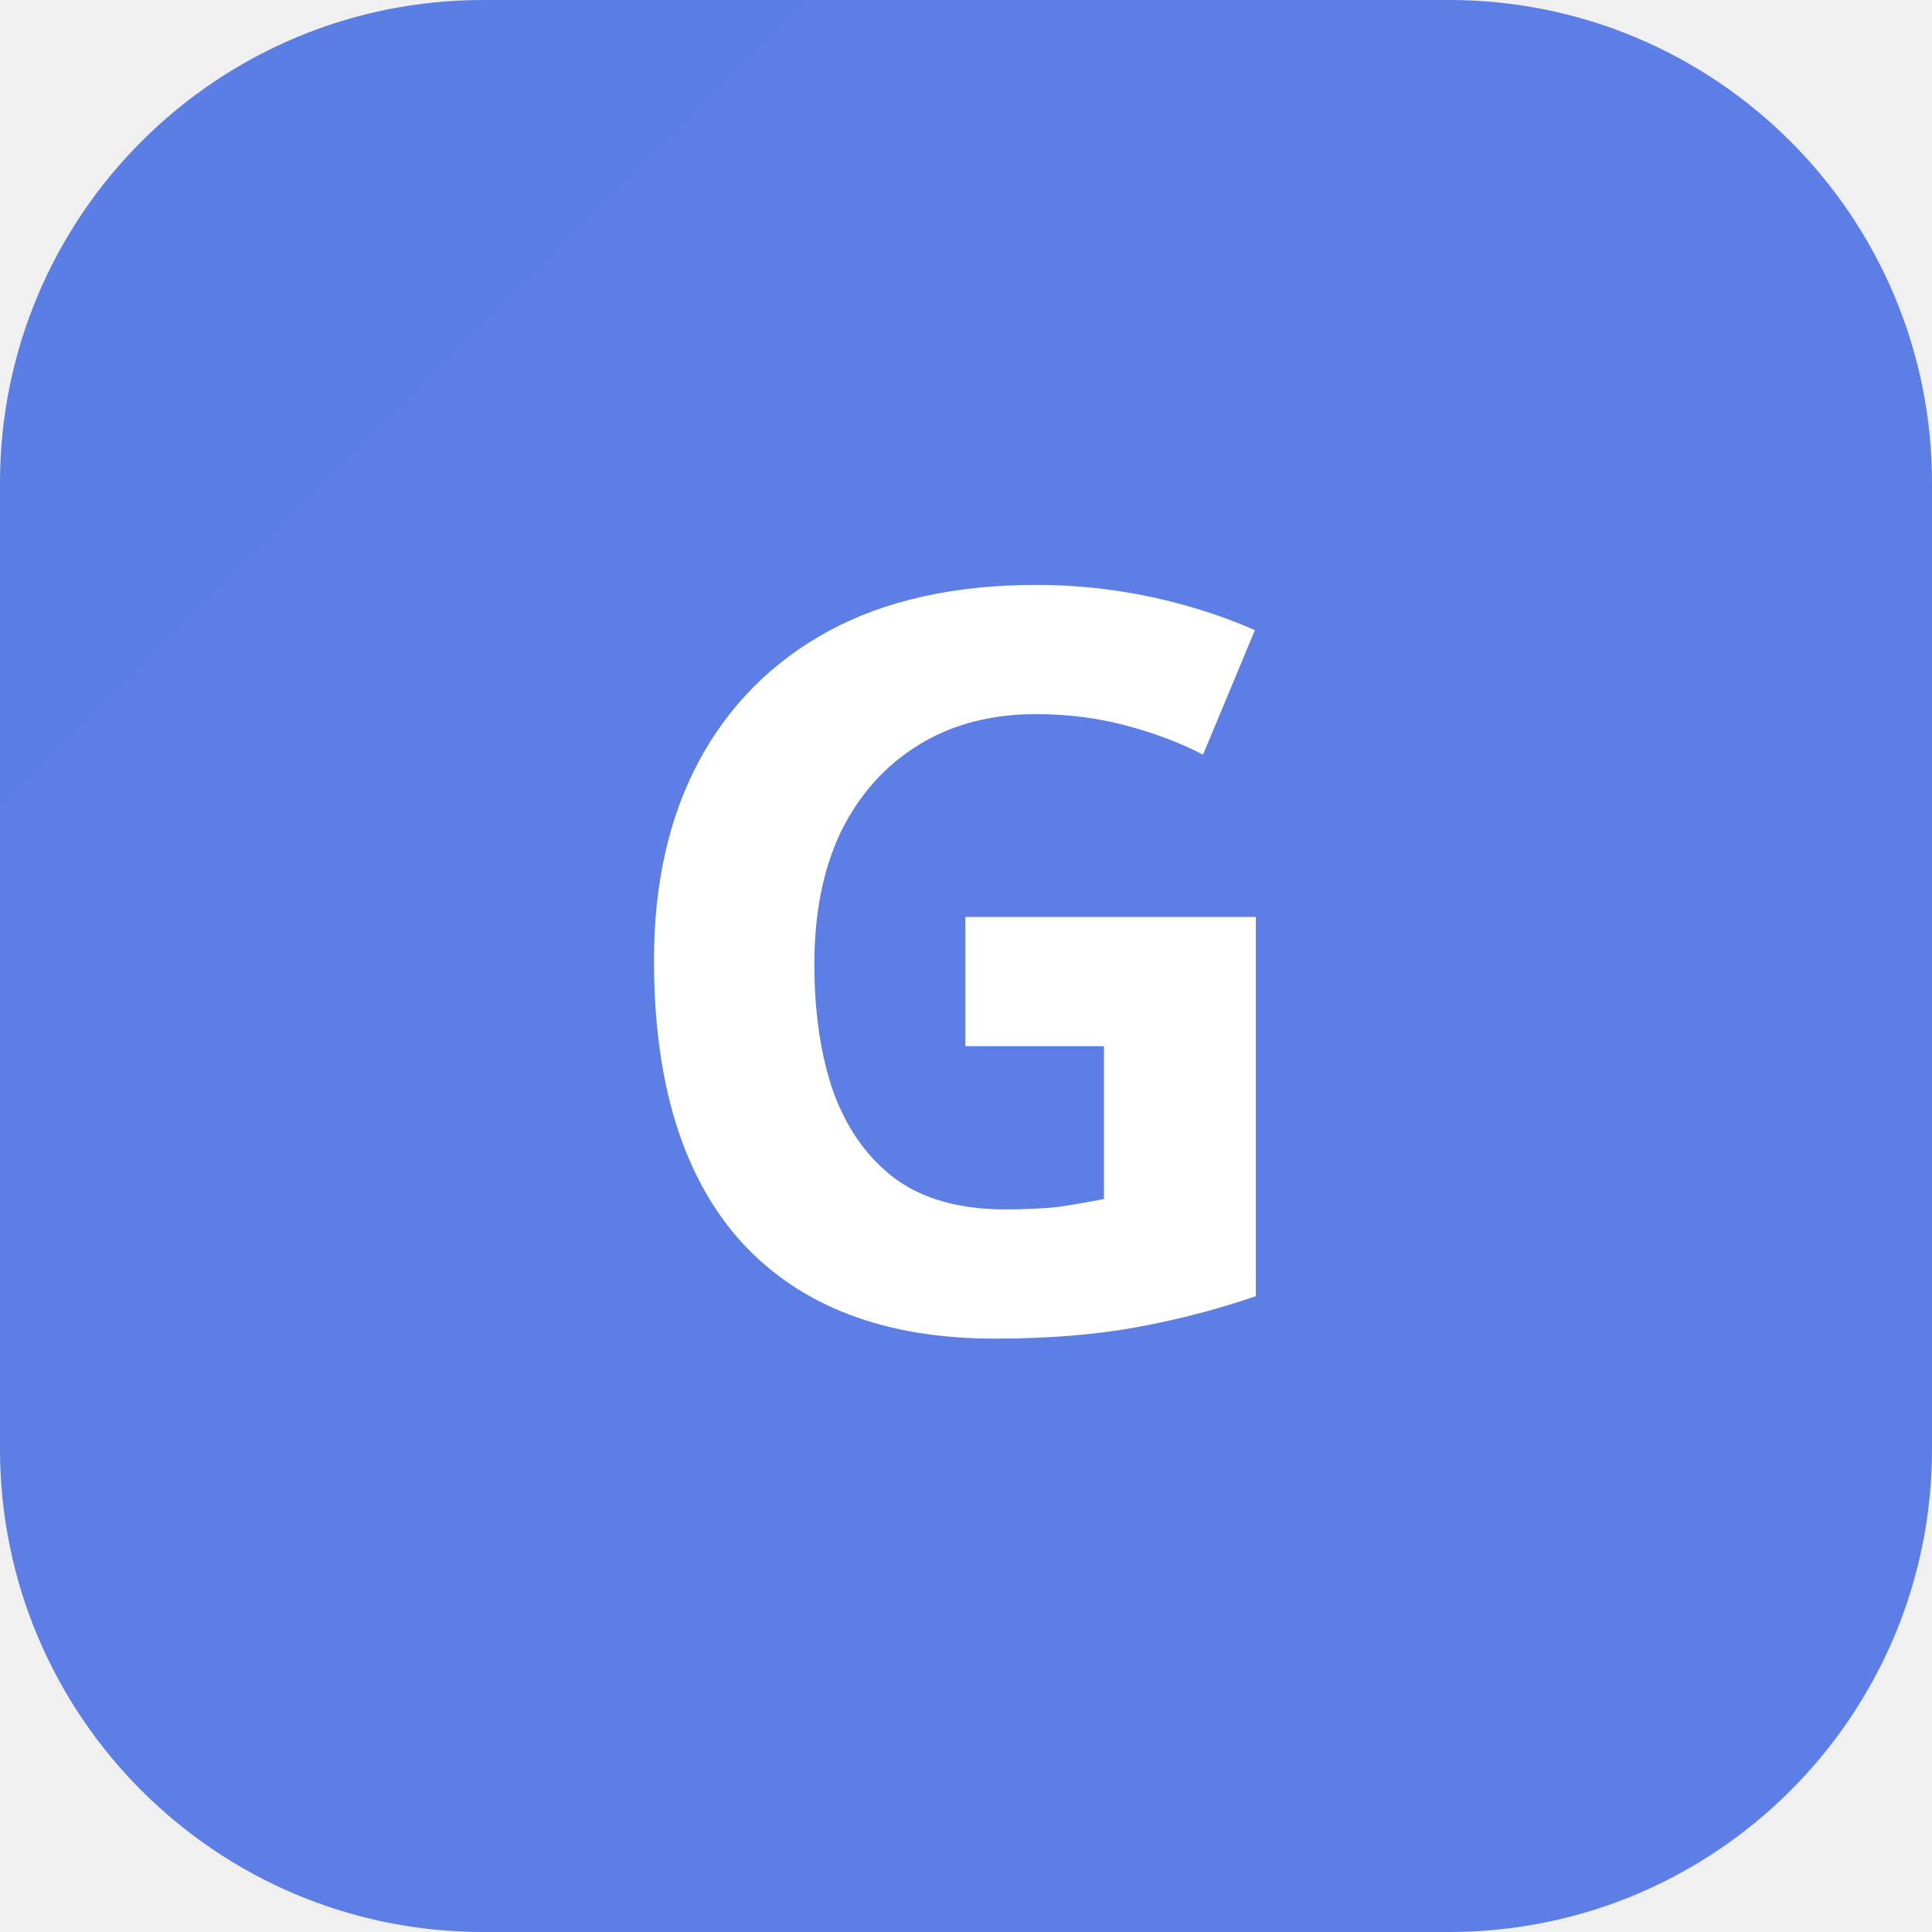
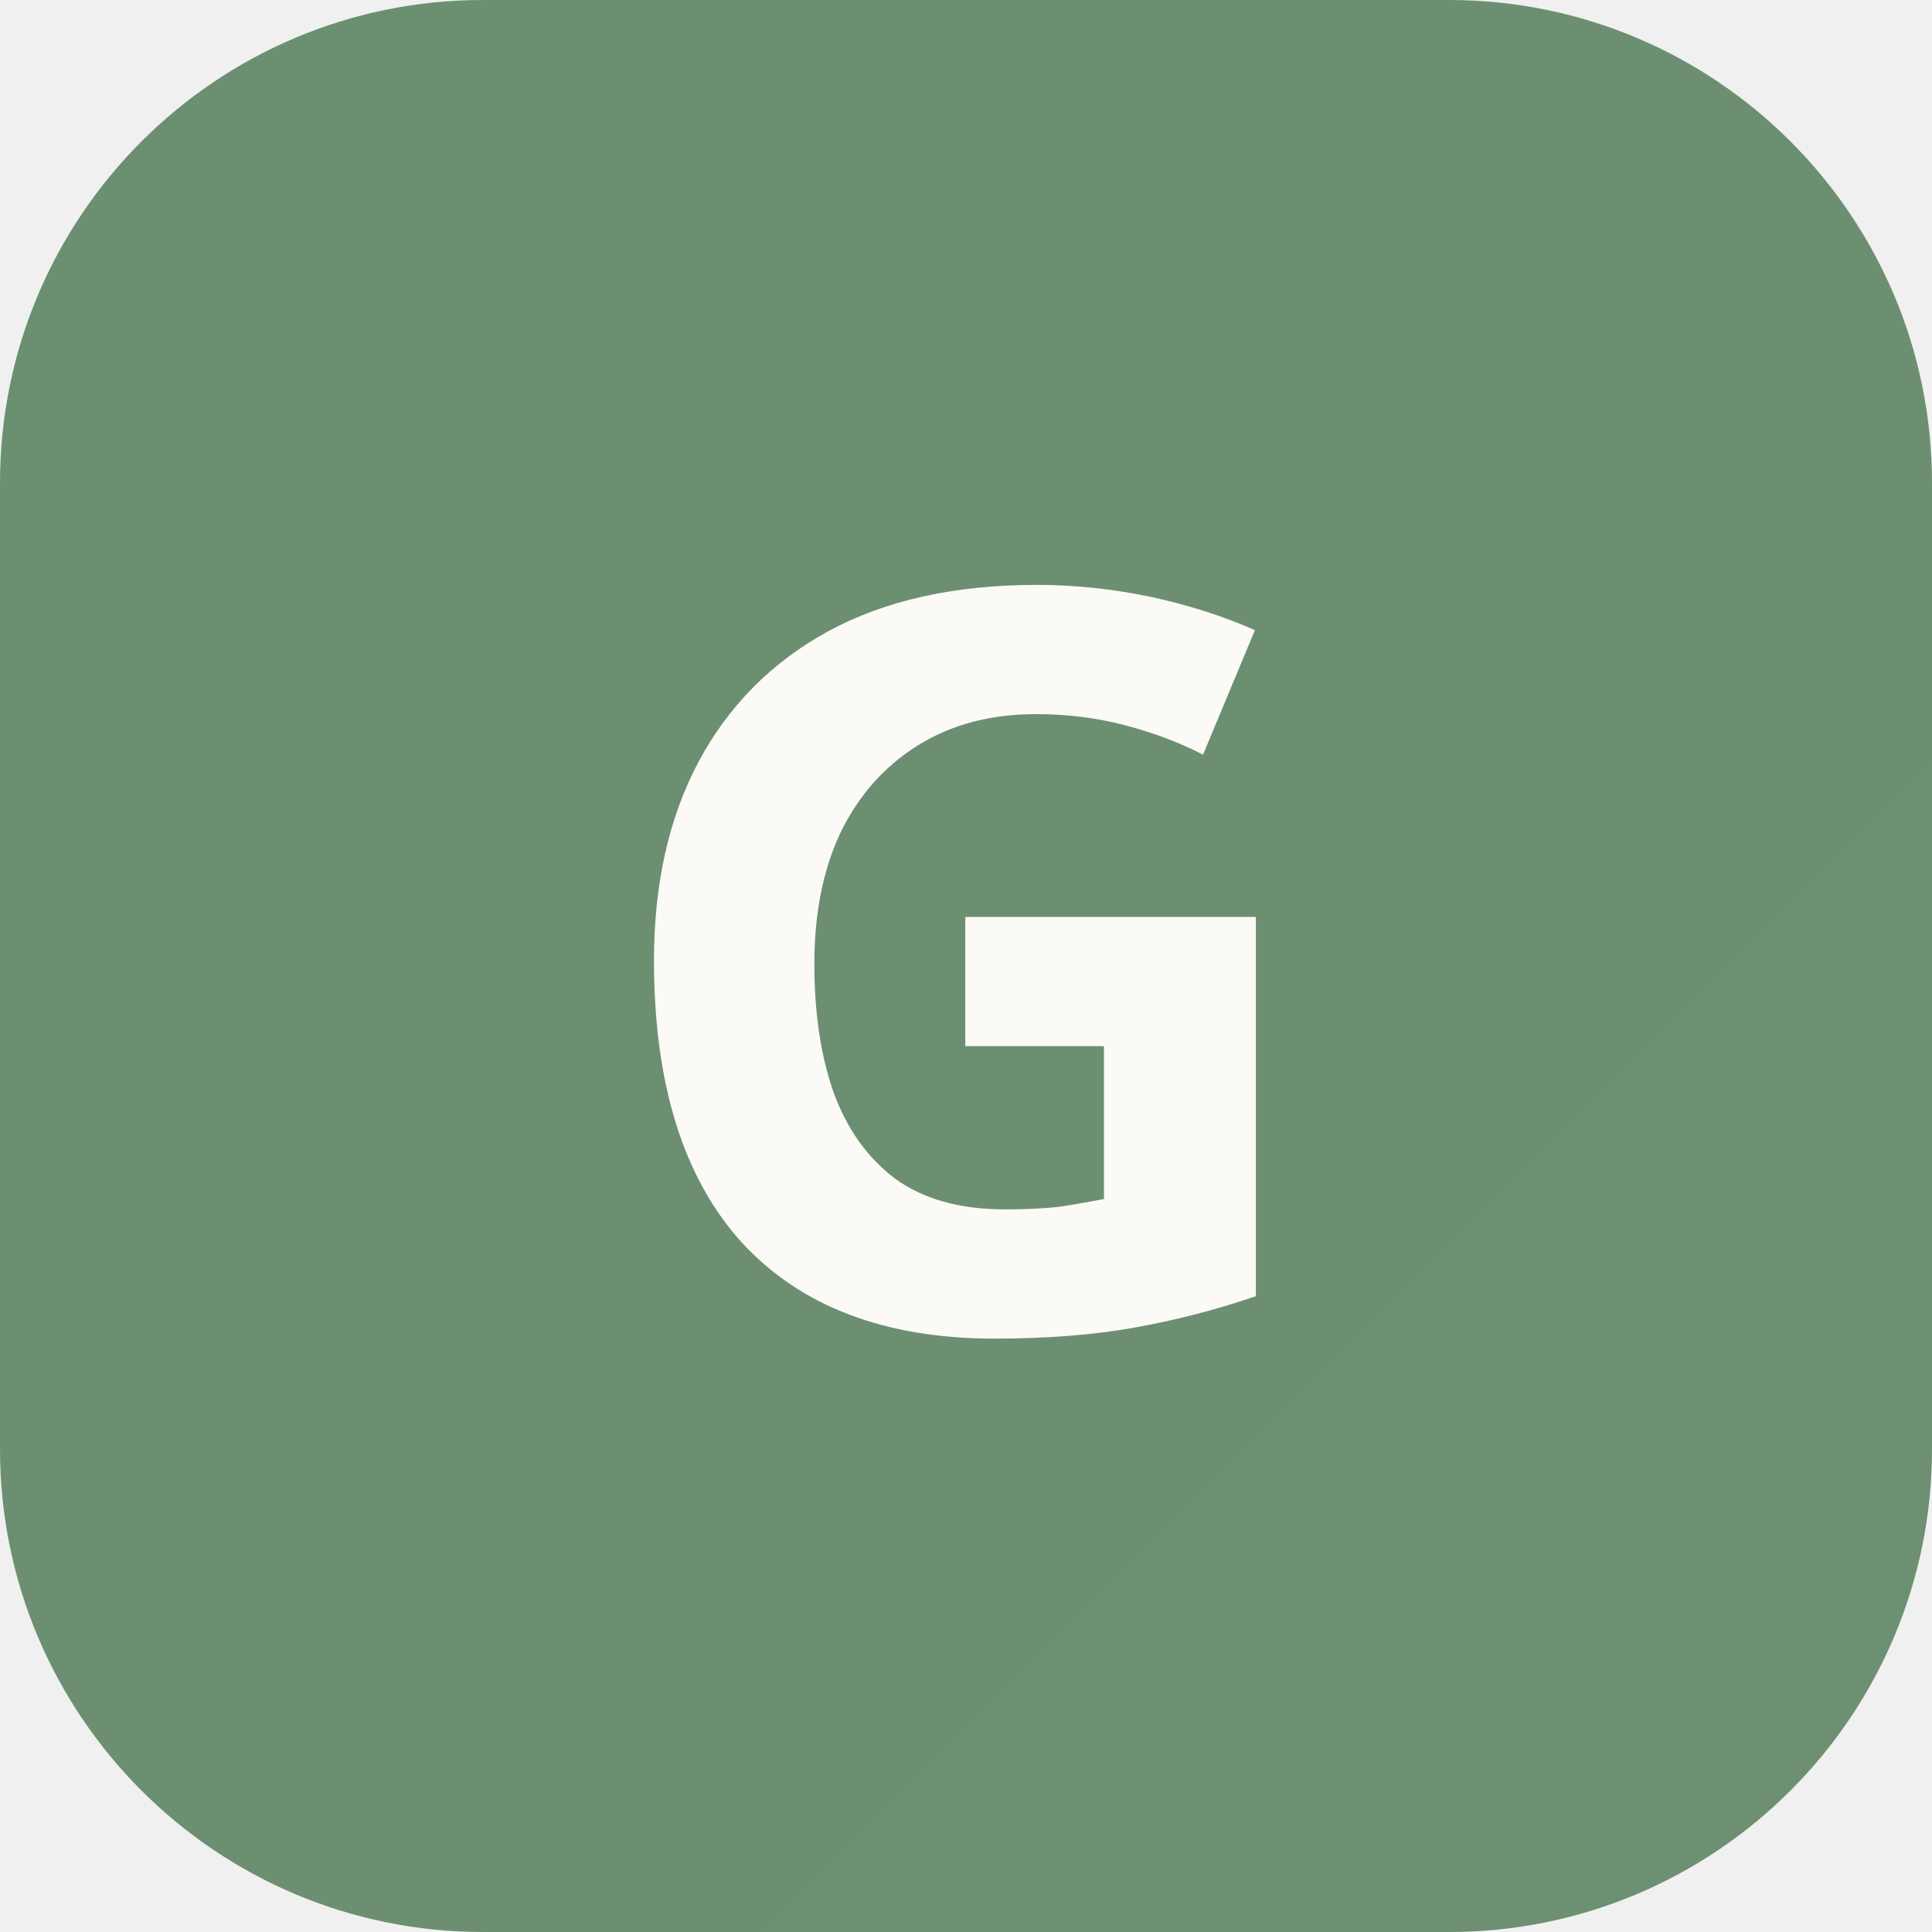
<svg xmlns="http://www.w3.org/2000/svg" viewBox="0 0 32 32">
  <defs>
    <linearGradient id="g" x1="0" y1="0" x2="32" y2="32">
-       <stop offset="0%" stop-color="#5b7ee5" />
-       <stop offset="100%" stop-color="#a78bfa" />
+       <stop offset="0%" stop-color="#6b8f71" />
+       <stop offset="100%" stop-color="#b8a088" />
    </linearGradient>
  </defs>
  <rect width="32" height="32" rx="8" fill="url(#g)" />
-   <text x="16" y="22" text-anchor="middle" fill="#fff" font-family="system-ui,sans-serif" font-weight="700" font-size="17">G</text>
+   <text x="16" y="22" text-anchor="middle" fill="#fcfaf7" font-family="system-ui,sans-serif" font-weight="700" font-size="17">G</text>
</svg>
